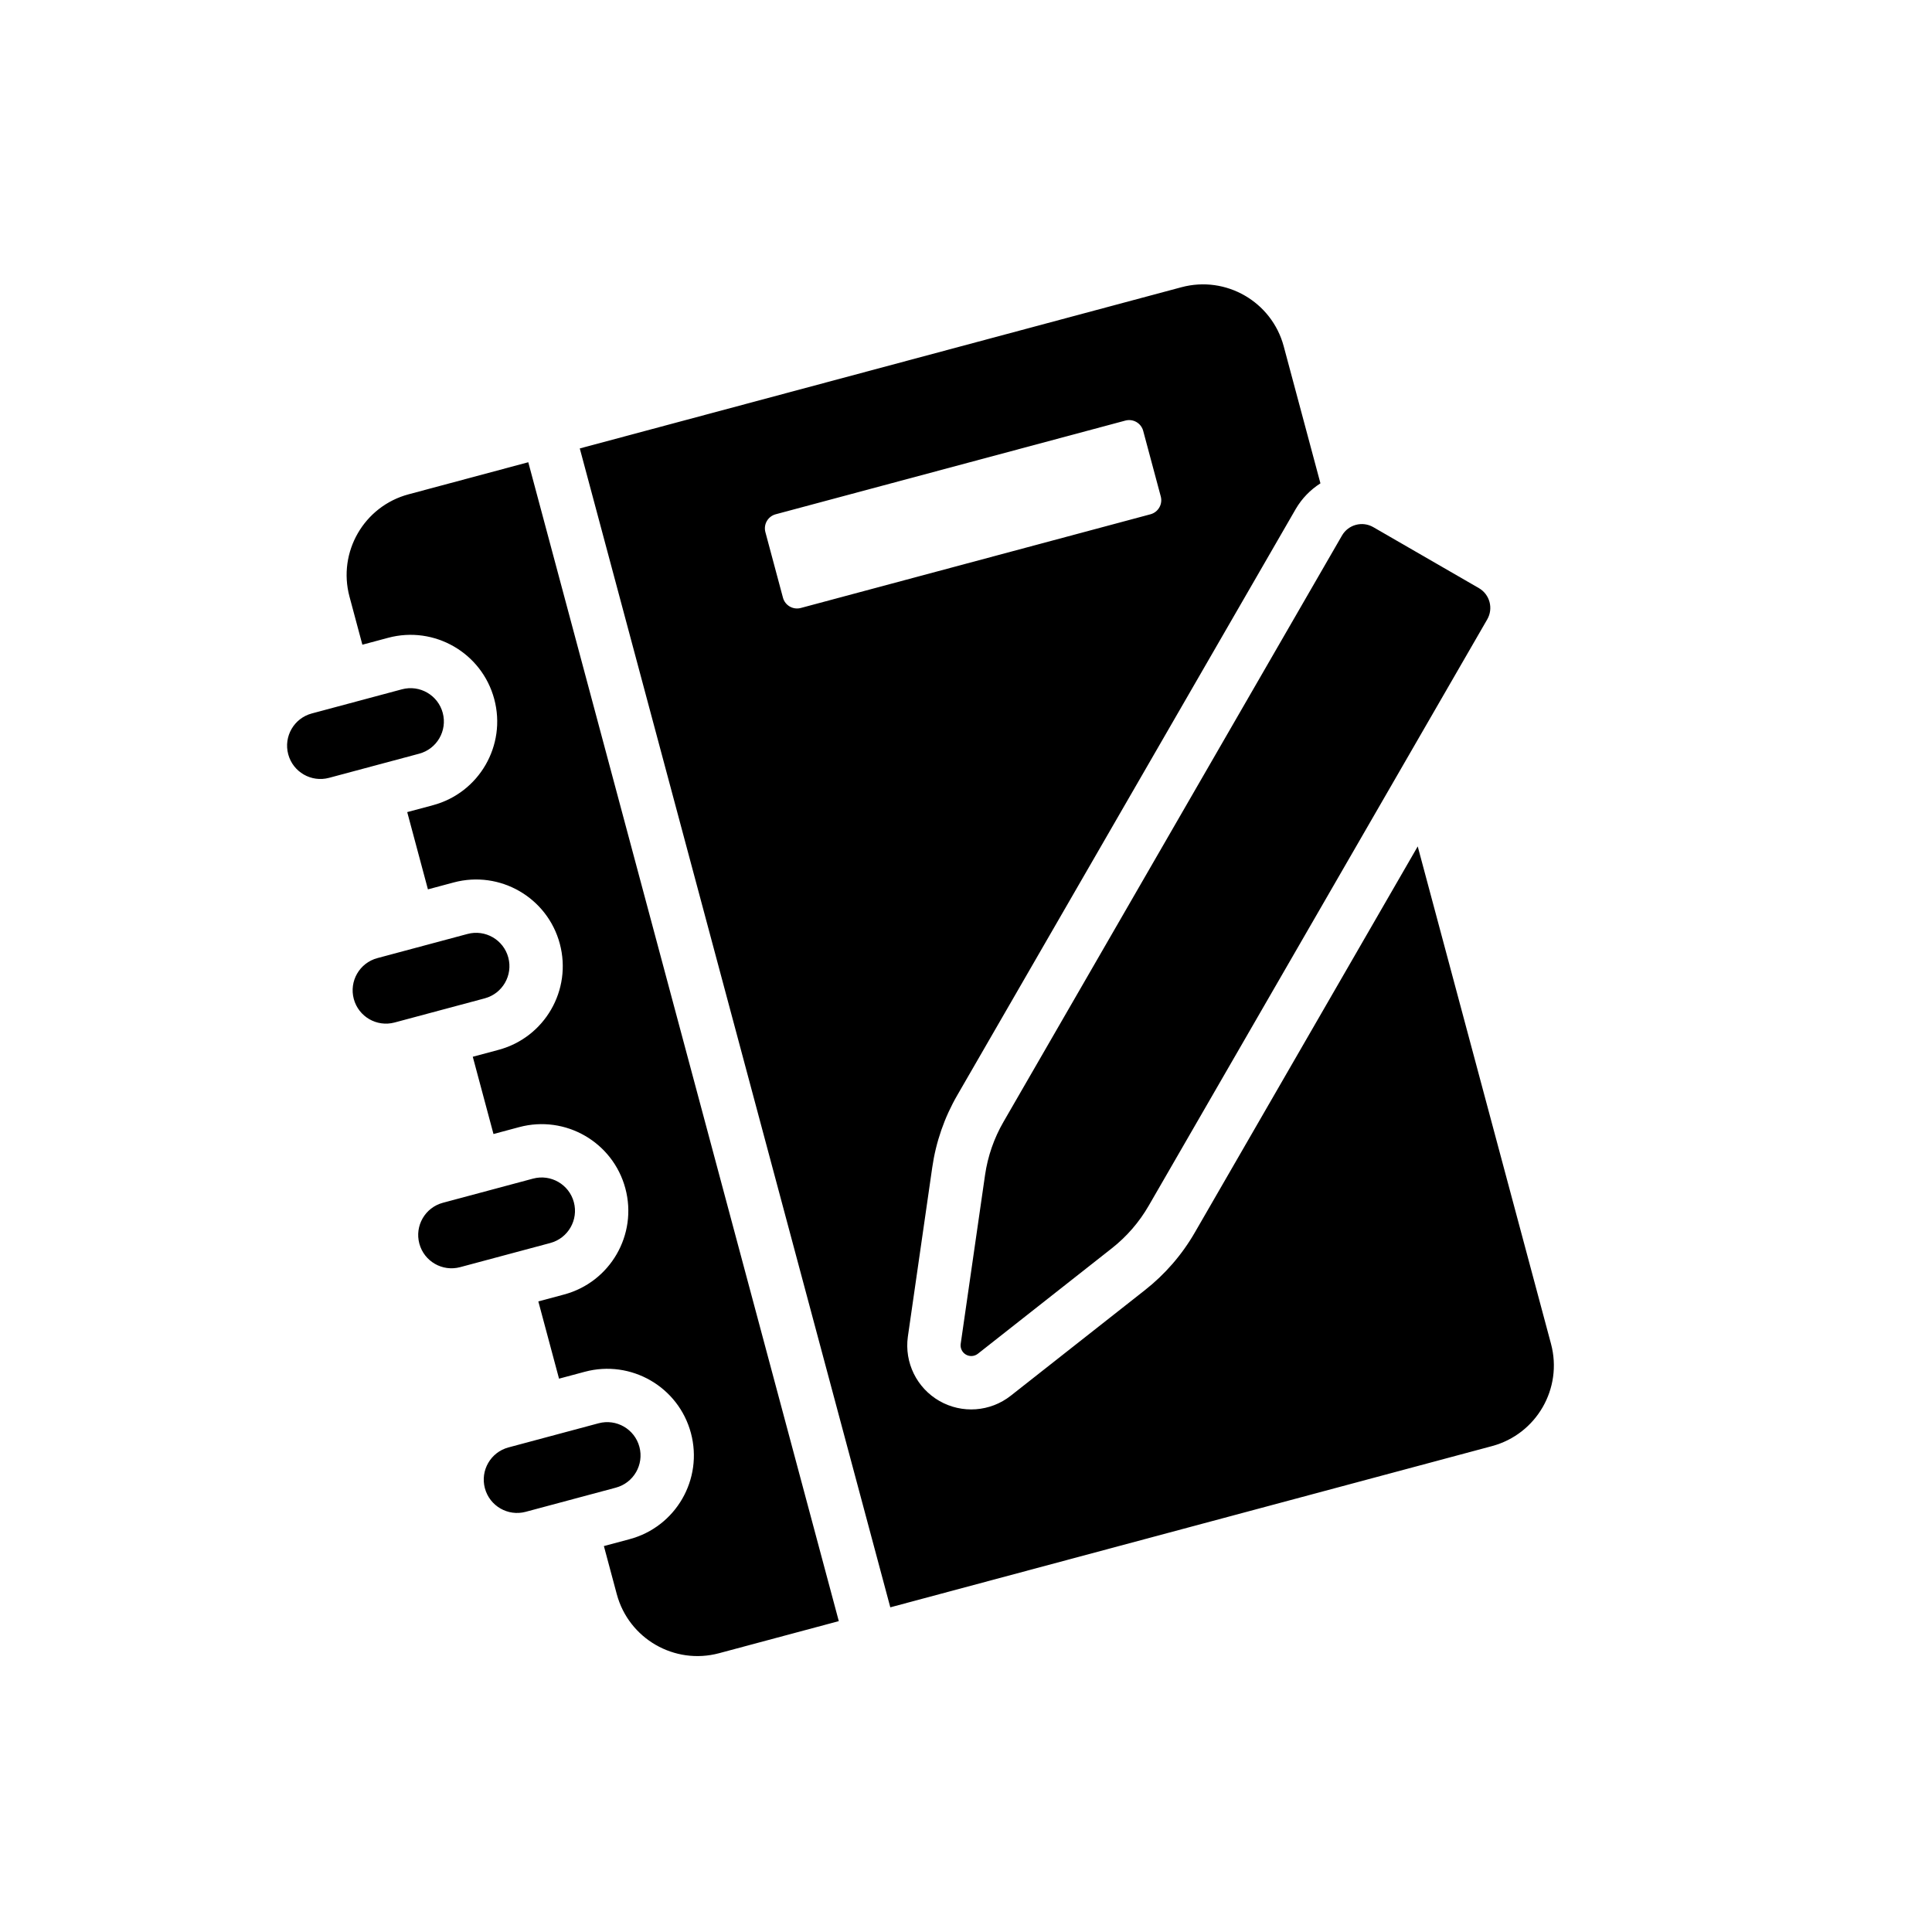
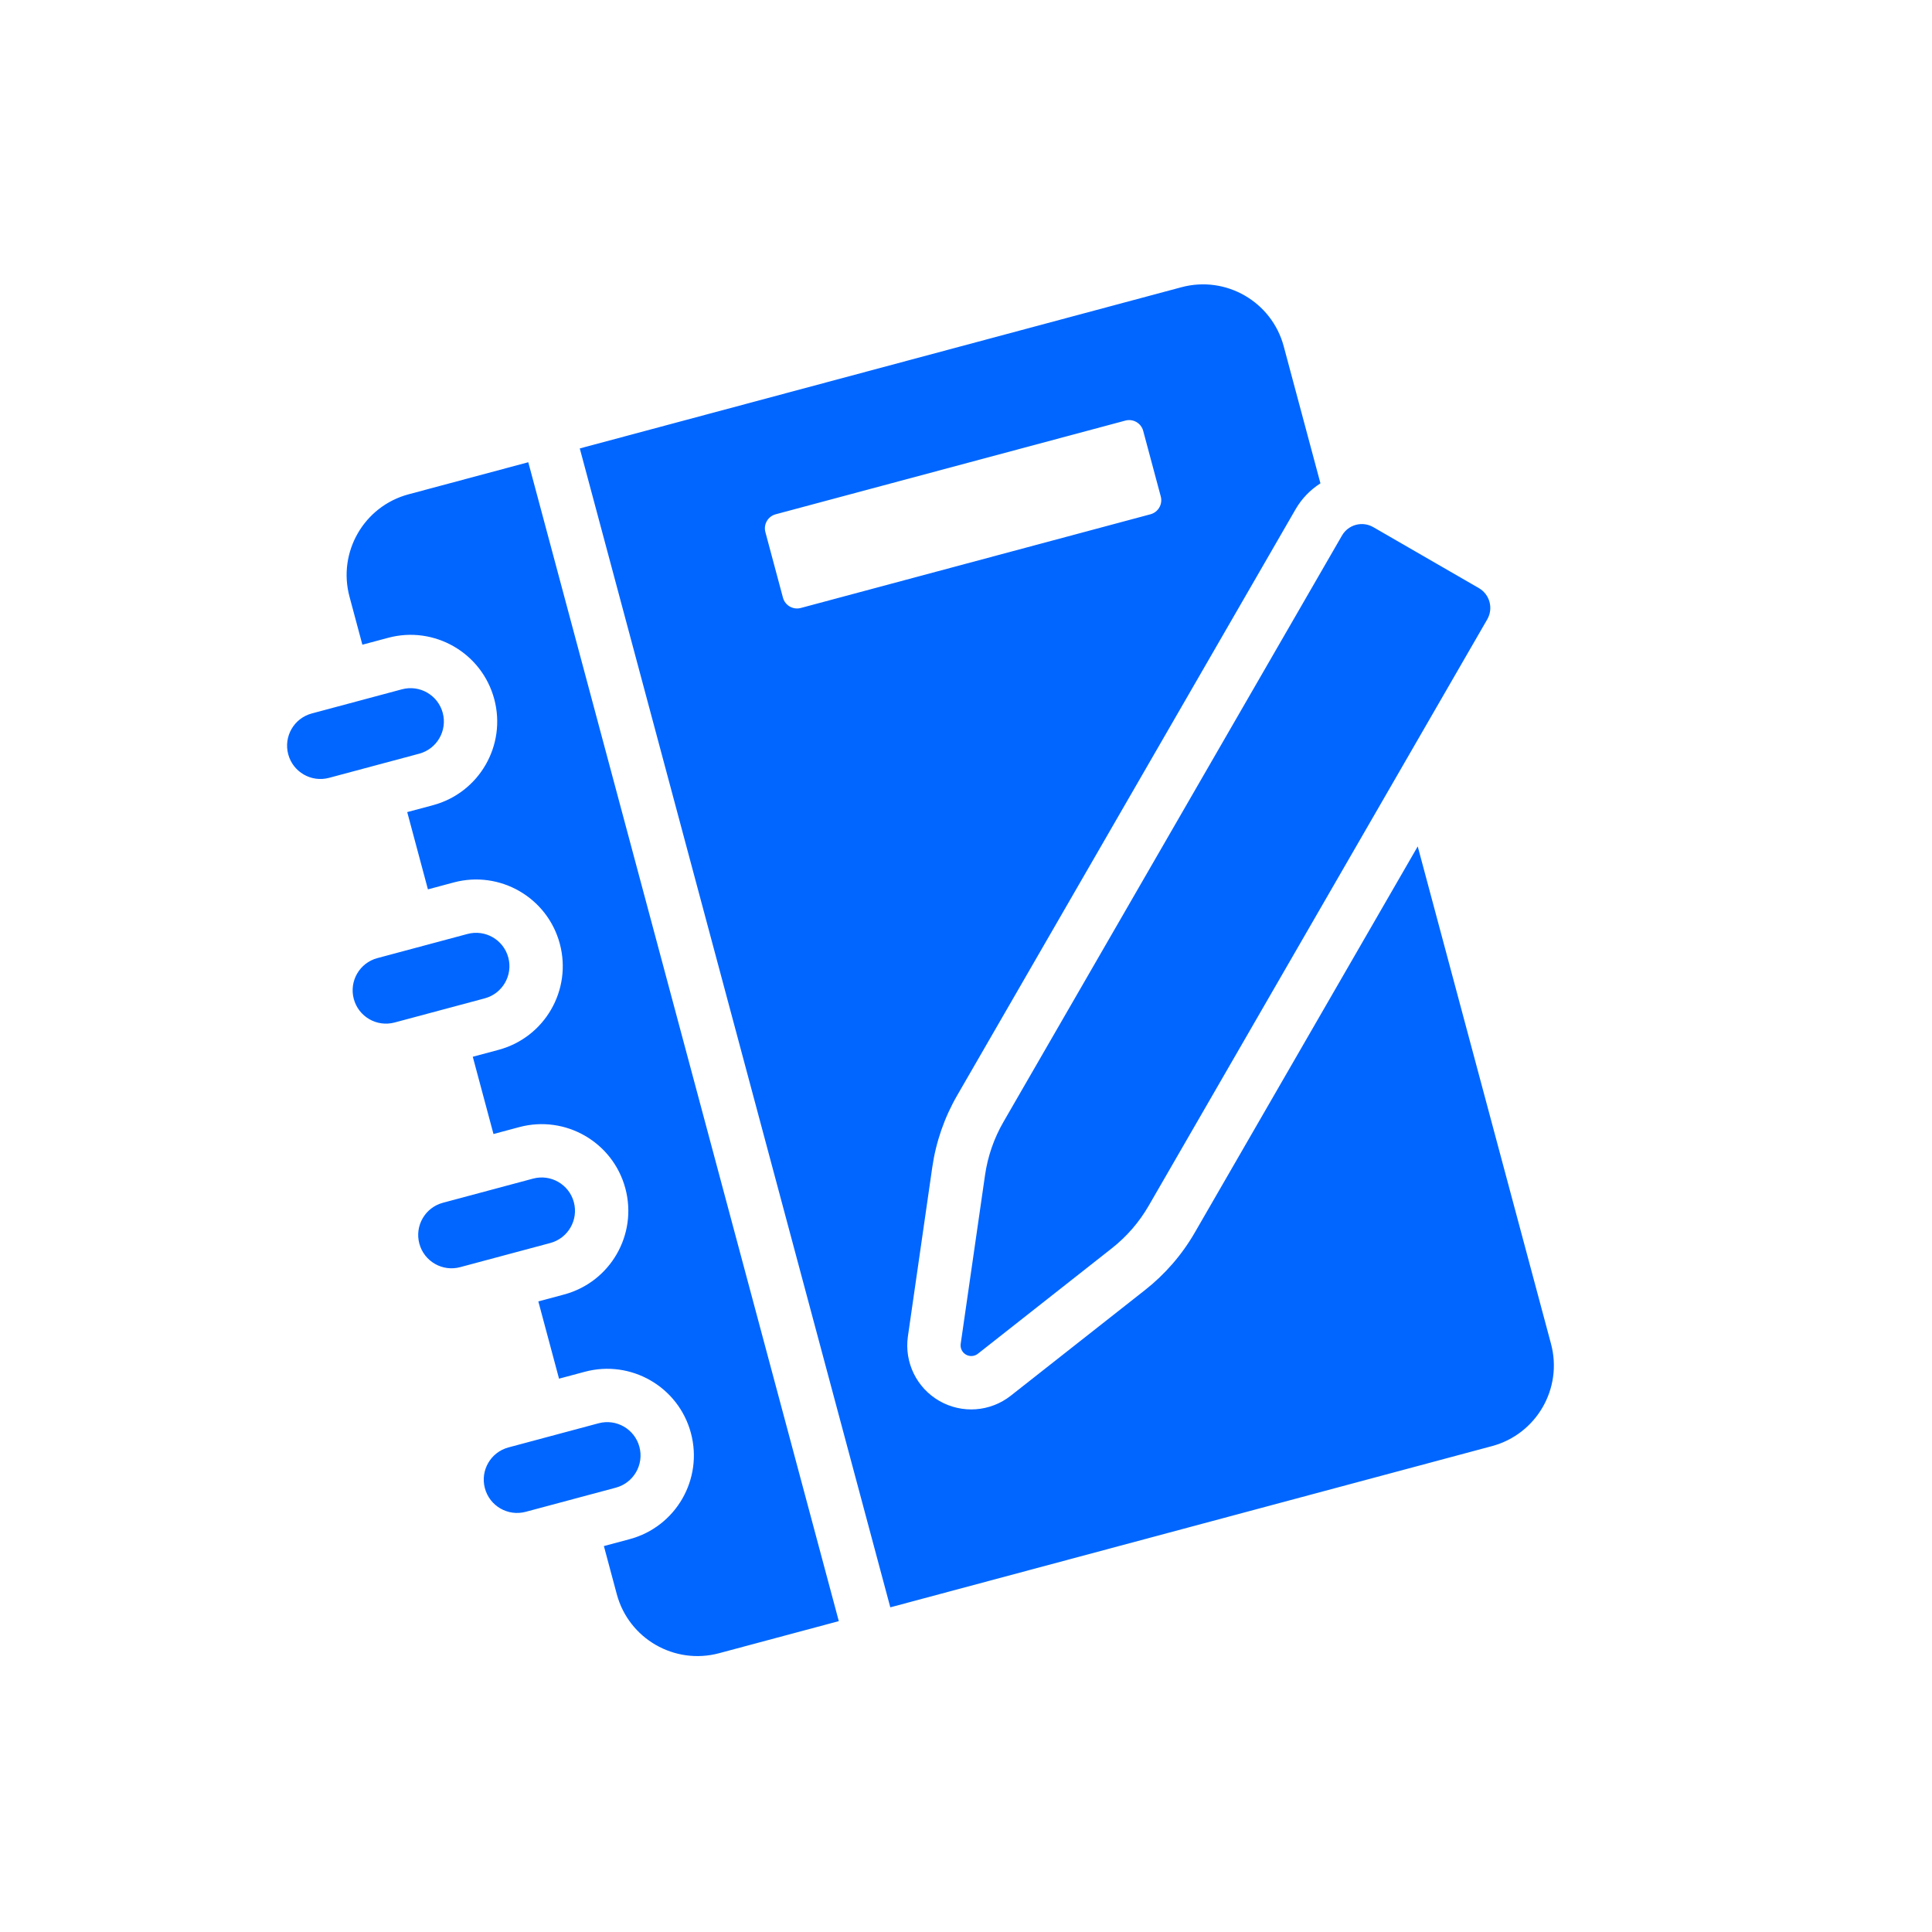
<svg xmlns="http://www.w3.org/2000/svg" width="100" height="100" viewBox="0 0 100 100">
  <g transform="translate(50 50) scale(0.69 0.69) rotate(-15) translate(-50 -50)" style="fill:#000000">
-     <svg fill="#000000" data-name="Layer 1" viewBox="0 0 100 100" x="0px" y="0px">
+     <svg fill="#0066ff" data-name="Layer 1" viewBox="0 0 100 100" x="0px" y="0px">
      <path d="M5,21.5a2.5,2.5,0,0,1,2.5-2.5h7a2.5,2.5,0,1,1,0,5h-7A2.5,2.5,0,0,1,5,21.5Zm2.5,21.5h7a2.5,2.5,0,1,0,0-5h-7a2.5,2.5,0,1,0,0,5Zm0,19h7a2.5,2.5,0,1,0,0-5h-7a2.5,2.5,0,0,0,0,5Zm7,23H12.5v3.734A6.266,6.266,0,0,0,18.766,95h9.298V5H18.766A6.266,6.266,0,0,0,12.5,11.266V15h2a6.5,6.5,0,1,1,0,13H12.5v6h2a6.5,6.5,0,1,1,0,13H12.5v6h2a6.5,6.5,0,1,1,0,13H12.5v6h2a6.5,6.5,0,1,1,0,13Zm-7-4h7a2.5,2.5,0,0,0,0-5h-7a2.5,2.5,0,0,0,0,5ZM94.497,32.574l-6.465-6.465a1.719,1.719,0,0,0-2.431,0L49.694,62.017a11.156,11.156,0,0,0-2.376,3.507L42.276,77.284A.801.801,0,0,0,43.323,78.33l11.759-5.042a11.156,11.156,0,0,0,3.507-2.376L94.497,35.005A1.719,1.719,0,0,0,94.497,32.574ZM38.589,75.733a4.797,4.797,0,0,0,6.31,6.273L56.654,76.967a15.09,15.09,0,0,0,4.764-3.226L85.053,50.105V88.734A6.266,6.266,0,0,1,78.787,95H32.064V5H78.787a6.266,6.266,0,0,1,6.266,6.266V21.909a5.661,5.661,0,0,0-2.28,1.371L46.864,59.189a15.106,15.106,0,0,0-3.224,4.759Zm5.299-55.976A1.093,1.093,0,0,0,44.981,20.851H72.136a1.093,1.093,0,0,0,1.093-1.093V14.668A1.093,1.093,0,0,0,72.136,13.574H44.981a1.093,1.093,0,0,0-1.093,1.093Z" />
    </svg>
  </g>
</svg>
